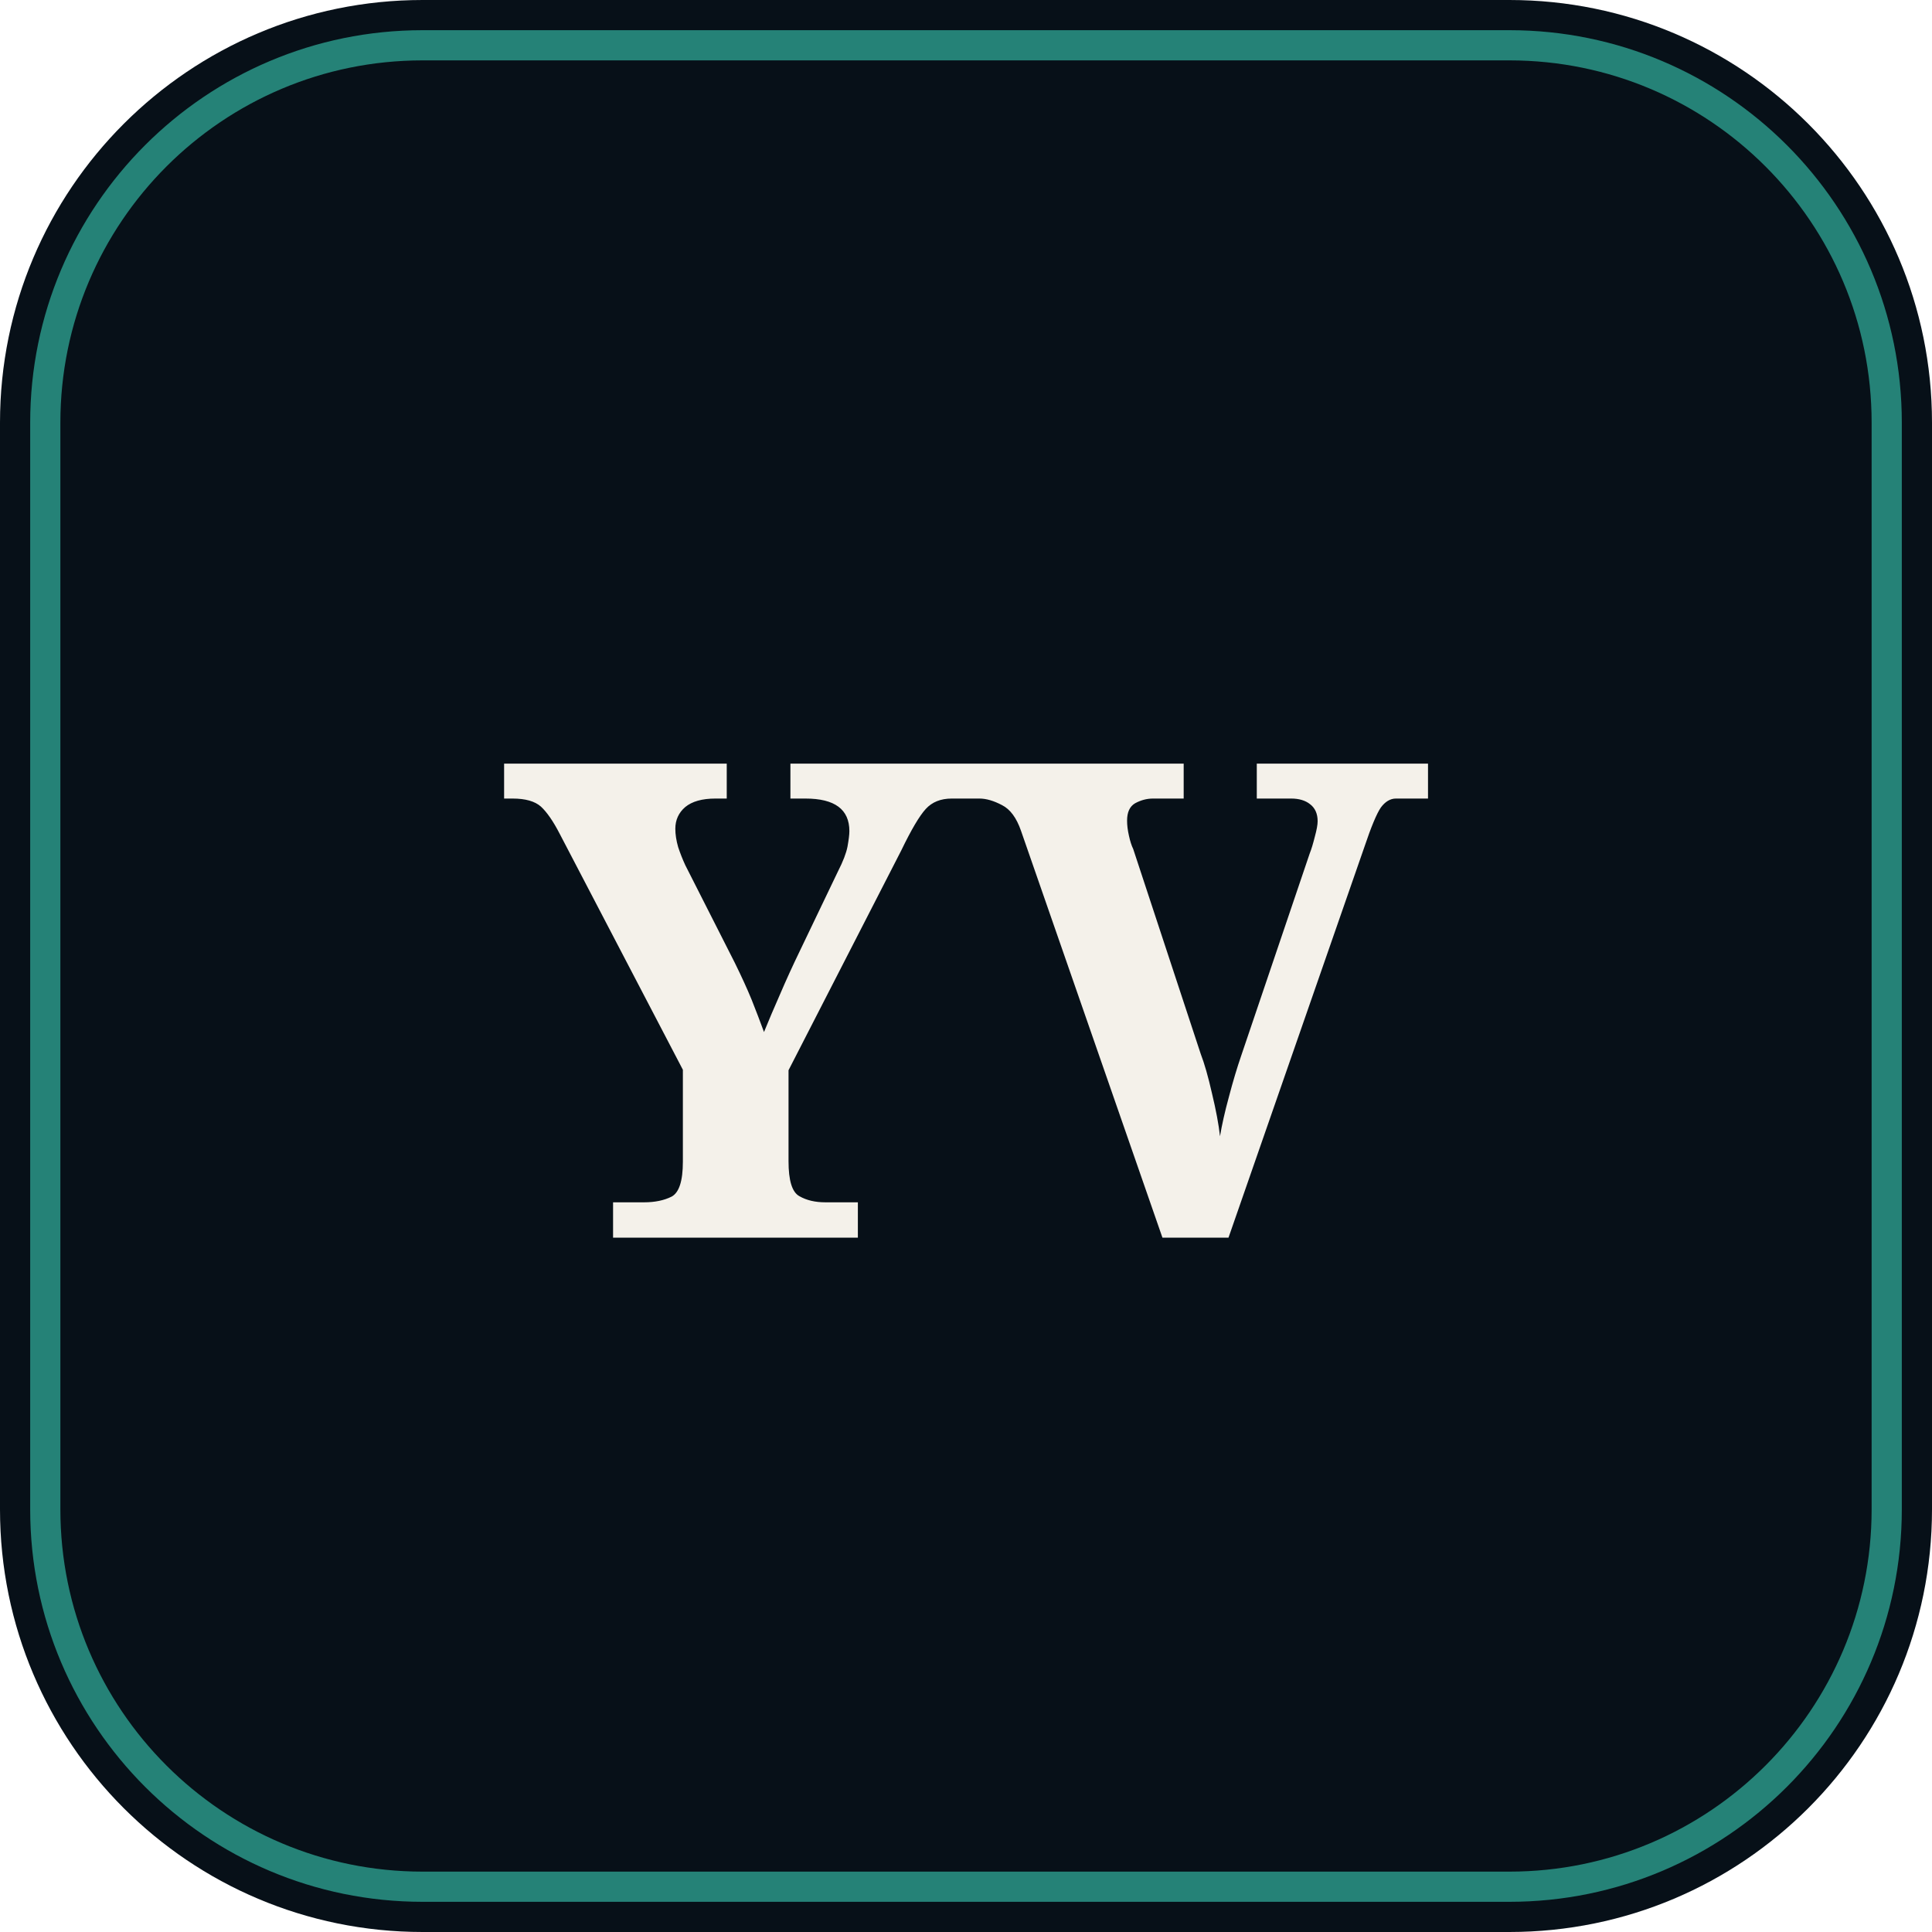
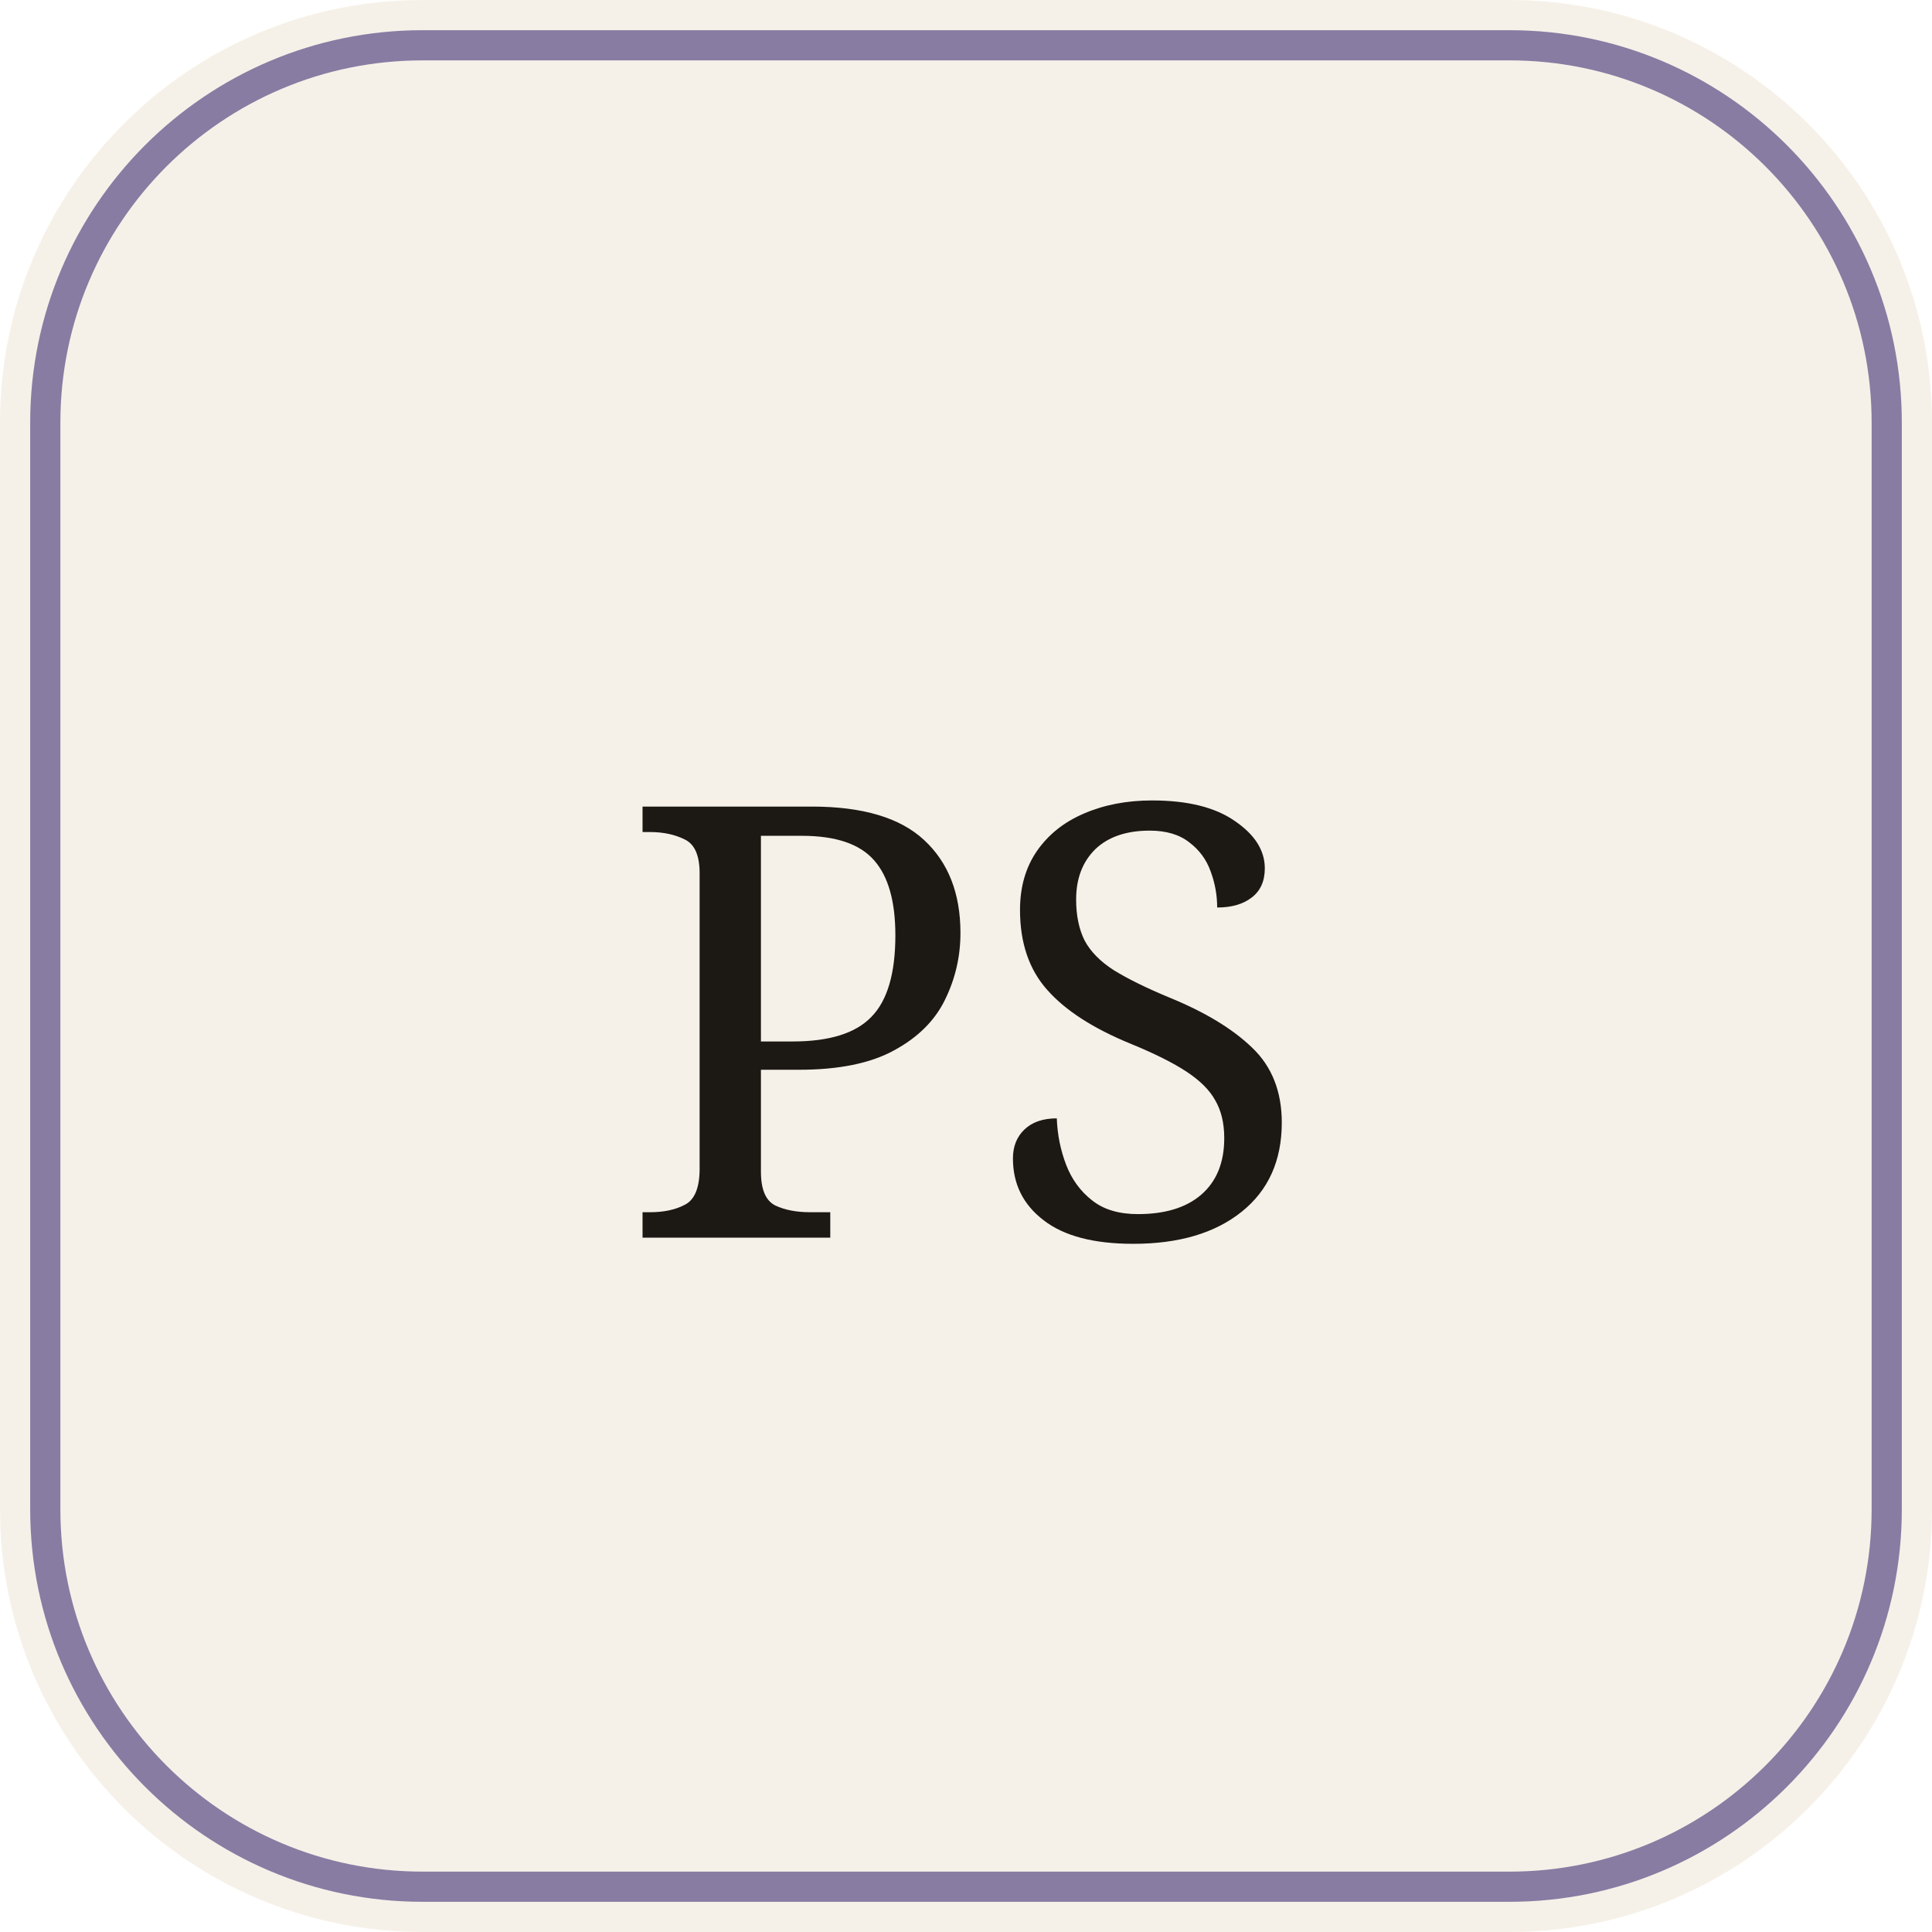
<svg xmlns="http://www.w3.org/2000/svg" viewBox="0 0 64 64" fill="none">
-   <rect width="64" height="64" rx="14" fill="#071018" />
-   <rect x="1.5" y="1.5" width="61" height="61" rx="12.5" stroke="#3EE0C5" stroke-opacity="0.55" />
-   <text x="32" y="41" text-anchor="middle" font-family="Syne, Georgia, serif" font-size="22" font-weight="700" fill="#F4F1EA">YV</text>
+   <rect width="64" height="64" rx="14" fill="#F6F1E8" />
+   <rect x="1.5" y="1.5" width="61" height="61" rx="12.5" stroke="#5B4A86" stroke-opacity="0.7" />
+   <text x="32" y="41" text-anchor="middle" font-family="Georgia, serif" font-size="20" font-weight="400" fill="#1C1915">PS</text>
</svg>
